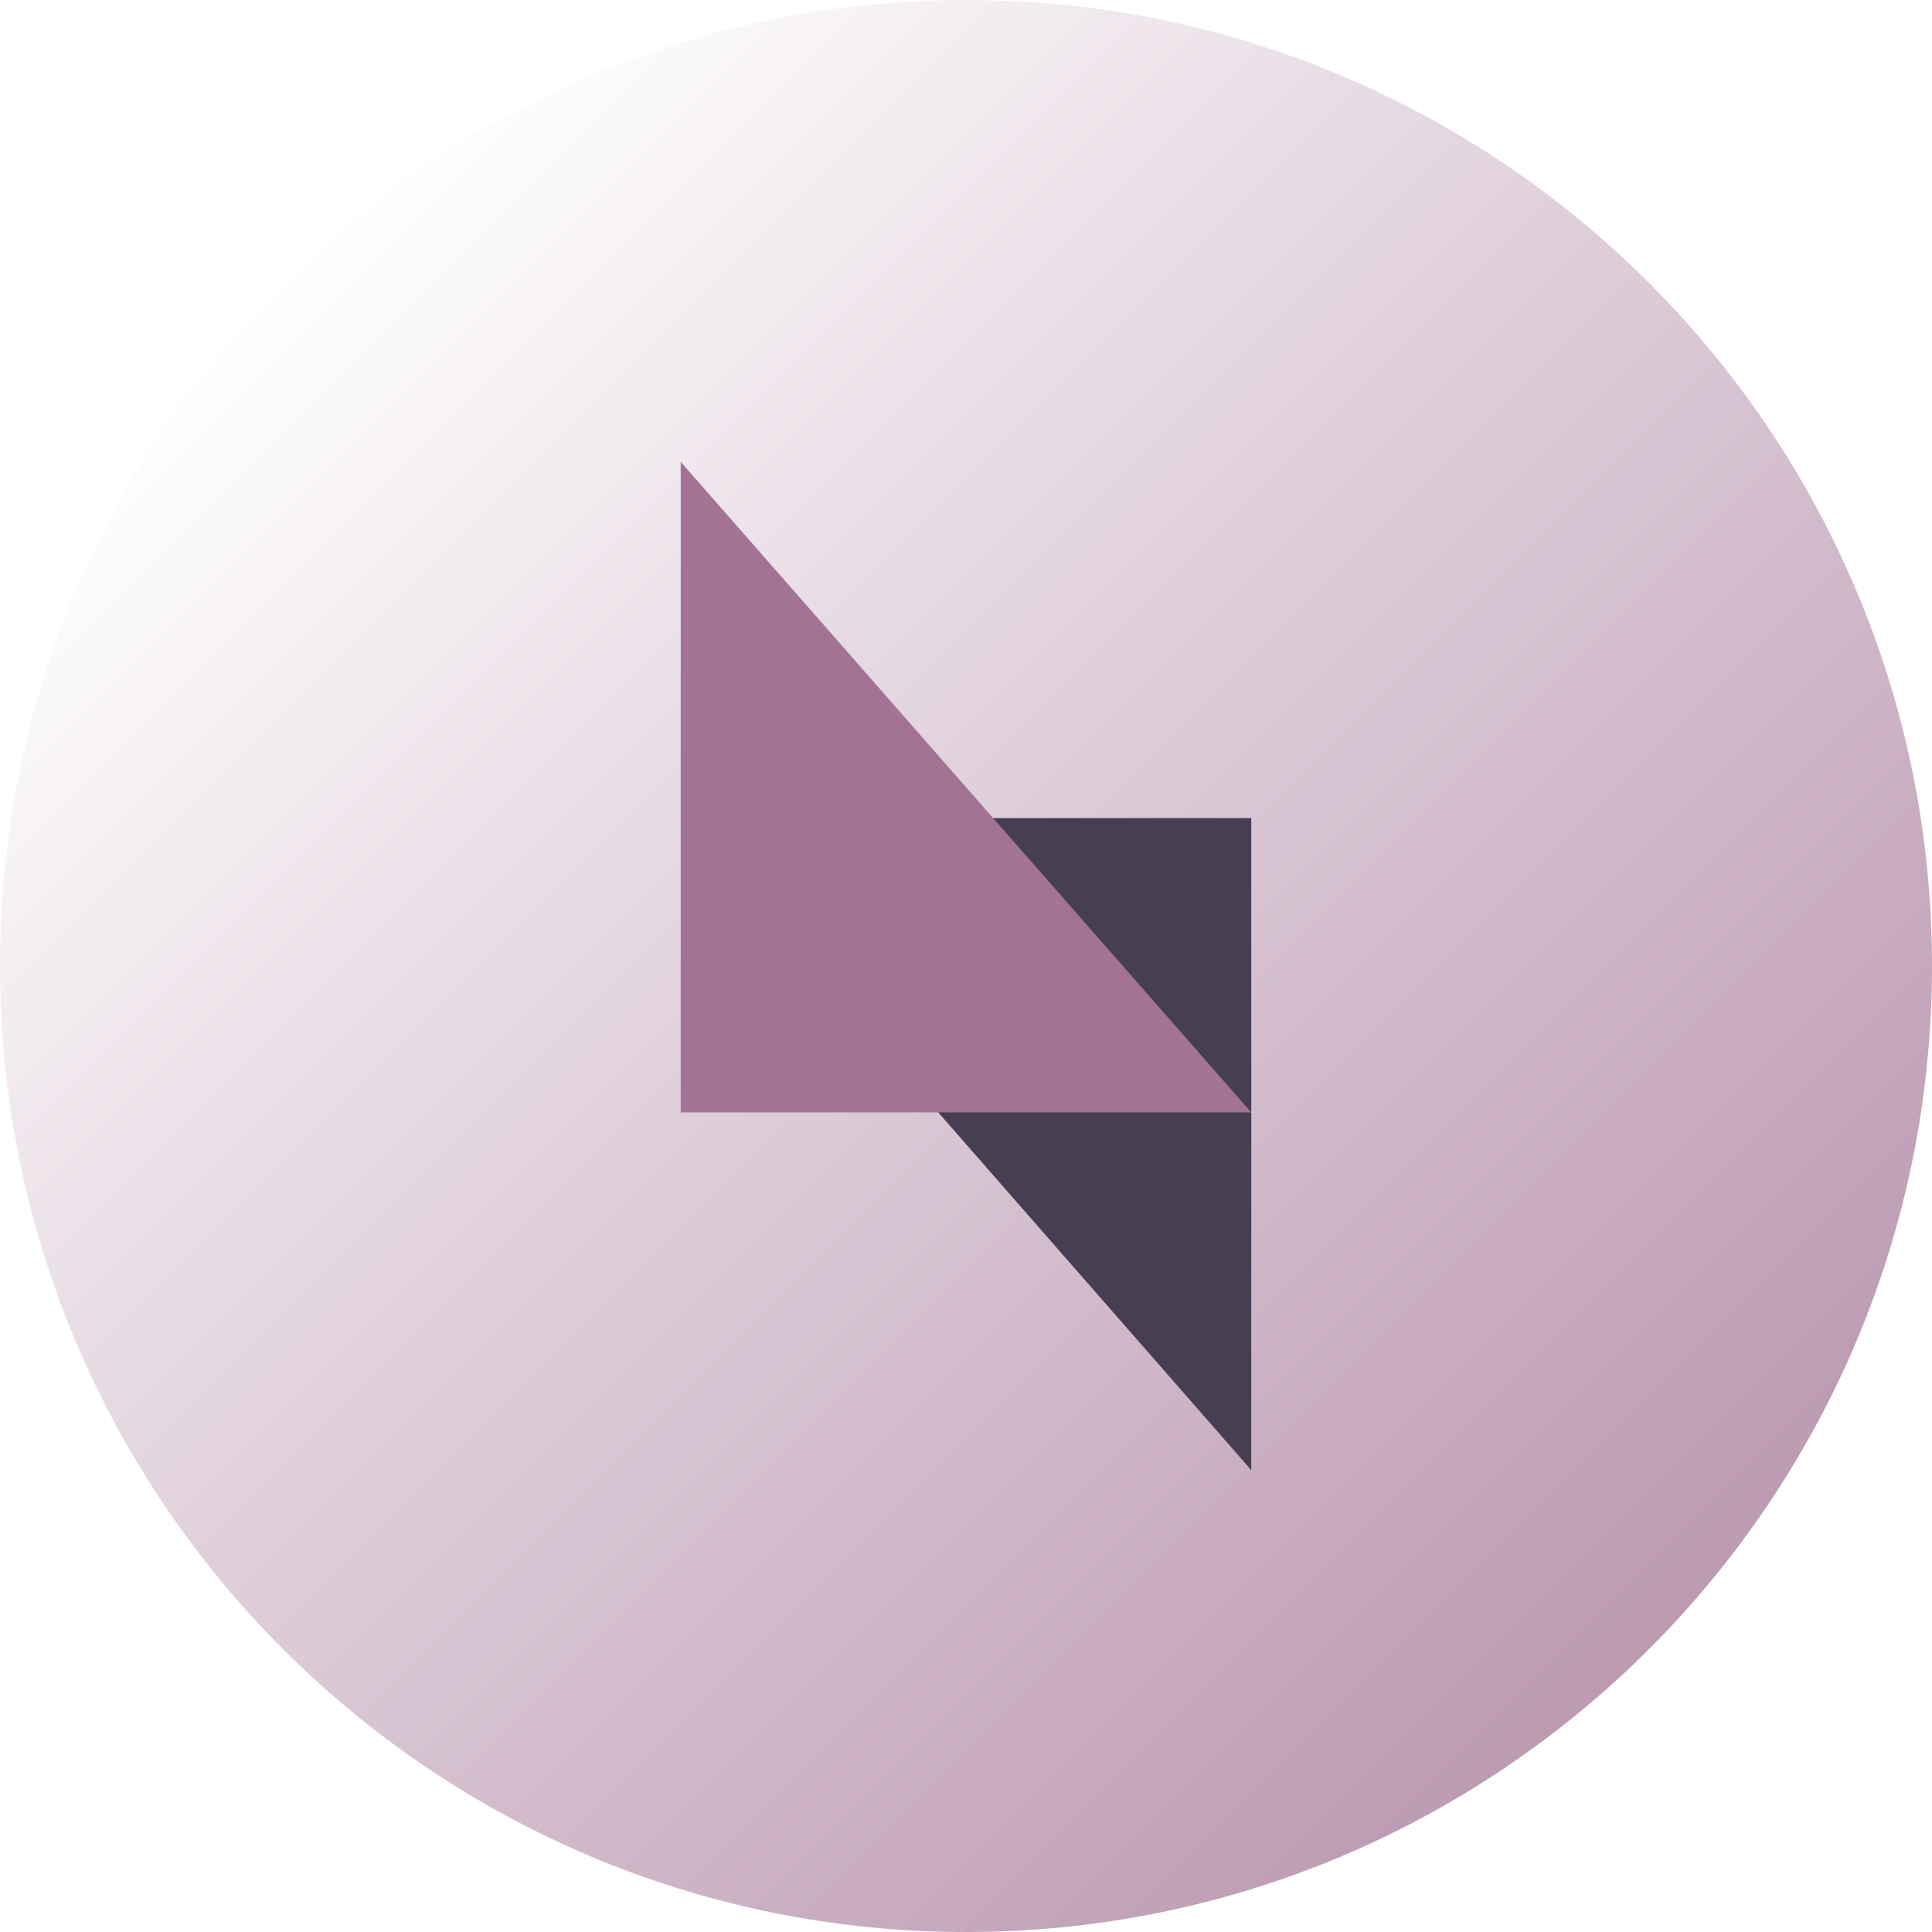
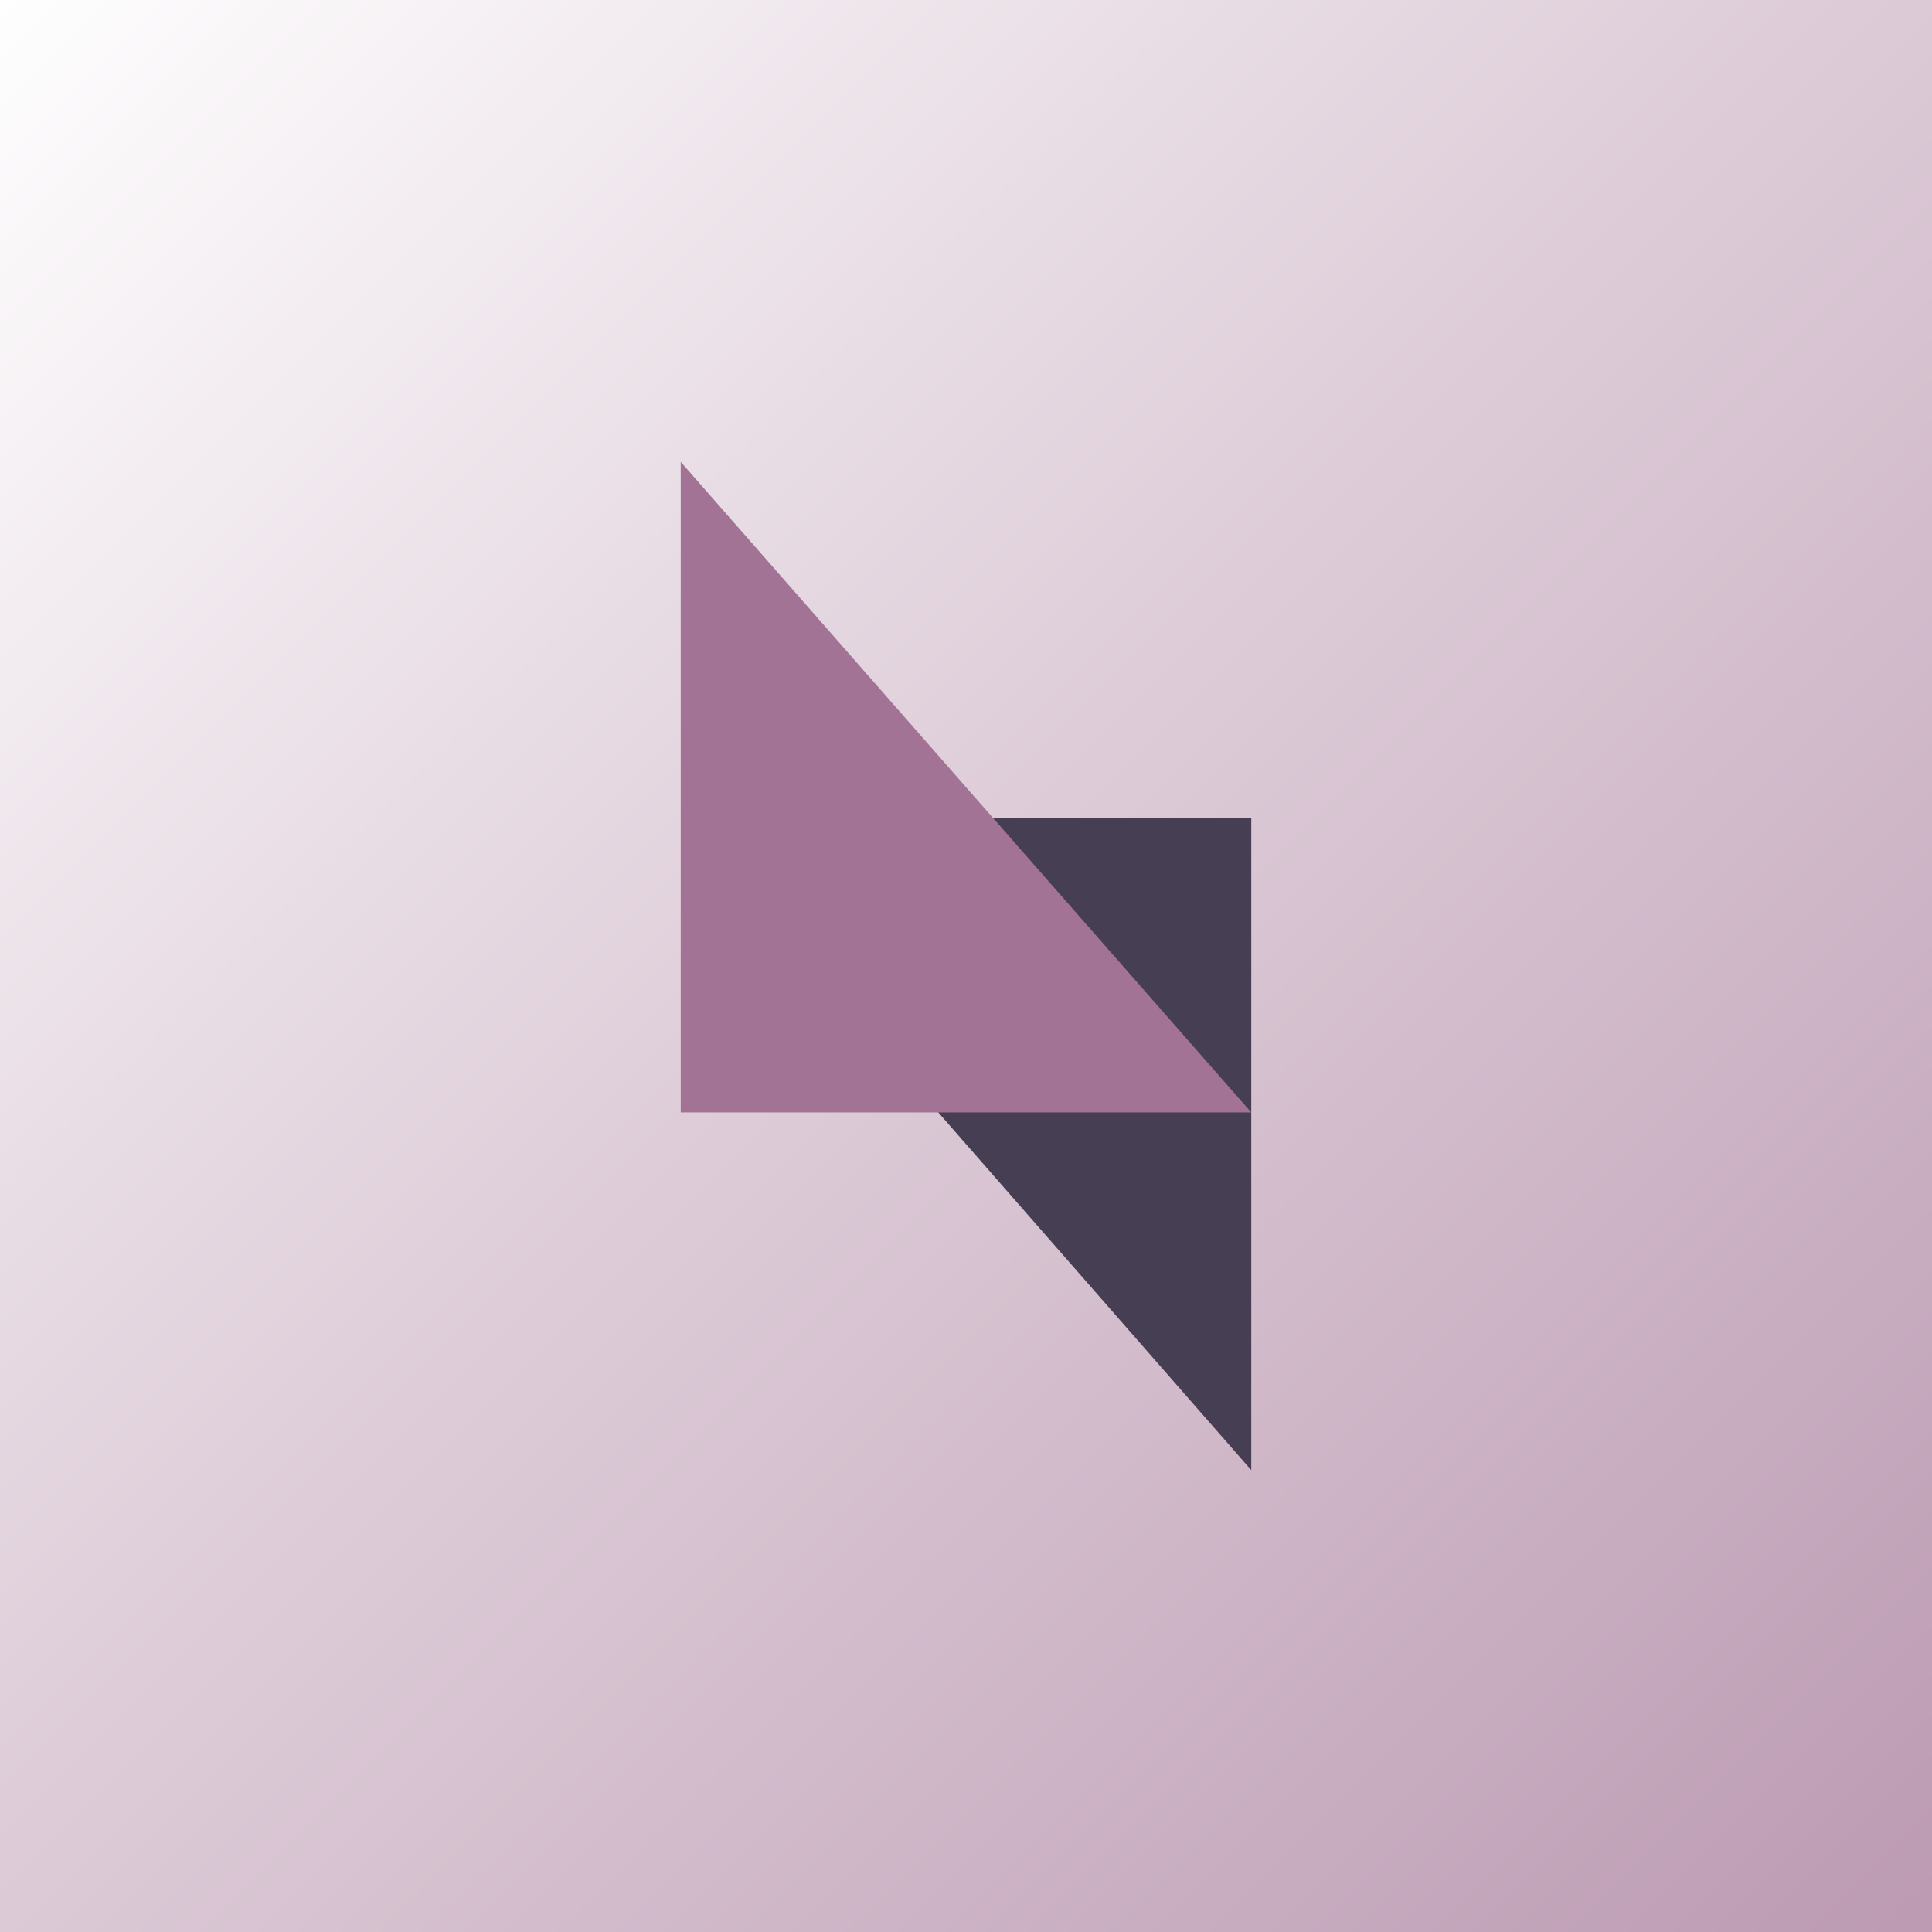
<svg xmlns="http://www.w3.org/2000/svg" id="Layer_1" data-name="Layer 1" viewBox="0 0 128 128">
  <defs>
    <style>.cls-1{fill:url(#linear-gradient);}.cls-2{fill:#463e53;}.cls-3{fill:#a27395;}</style>
-     <linearGradient id="linear-gradient" x1="18" y1="18" x2="161.59" y2="161.59" gradientUnits="userSpaceOnUse">
+     <linearGradient id="linear-gradient" x1="-1.05" y1="-1.05" x2="202.01" y2="202.01" gradientUnits="userSpaceOnUse">
      <stop offset="0" stop-color="#fff" />
      <stop offset="0.28" stop-color="#e0d0db" />
      <stop offset="0.61" stop-color="#be9eb5" />
      <stop offset="0.86" stop-color="#aa7f9e" />
      <stop offset="1" stop-color="#a27395" />
    </linearGradient>
  </defs>
-   <circle class="cls-1" cx="64" cy="64" r="64" />
+   <rect class="cls-1" width="128" height="128" />
  <polygon class="cls-2" points="82.9 97.4 82.9 54.2 45.1 54.2 82.9 97.4" />
  <polygon class="cls-3" points="45.1 30.6 45.1 73.7 82.9 73.7 45.1 30.6" />
</svg>
